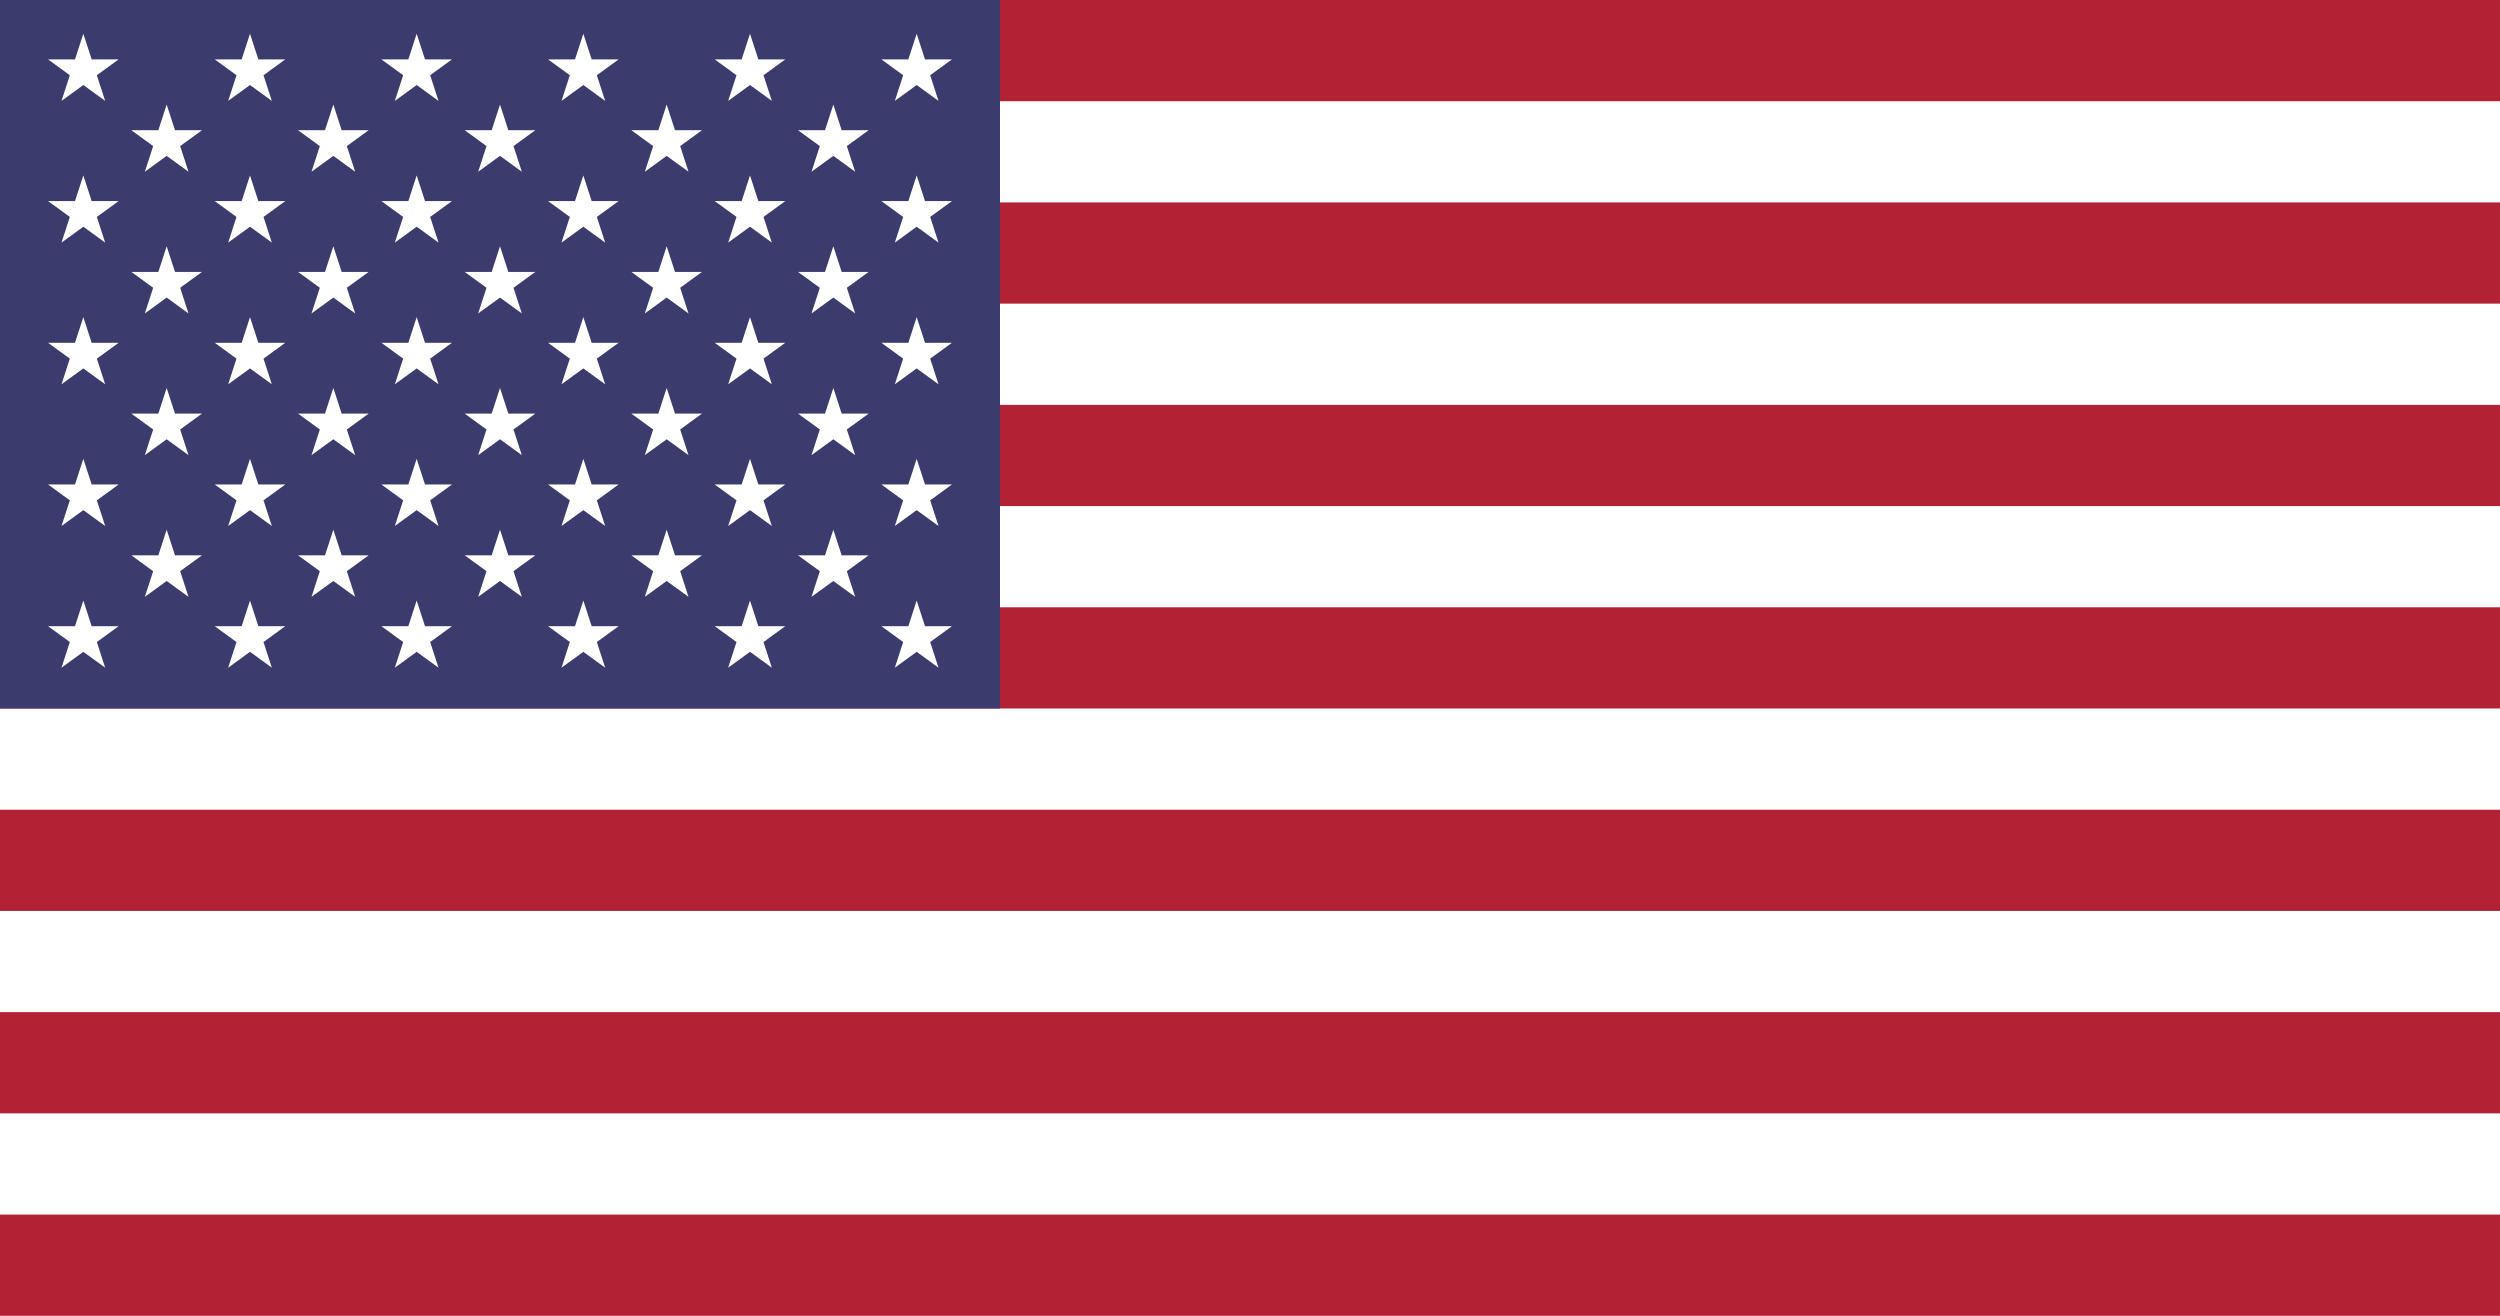
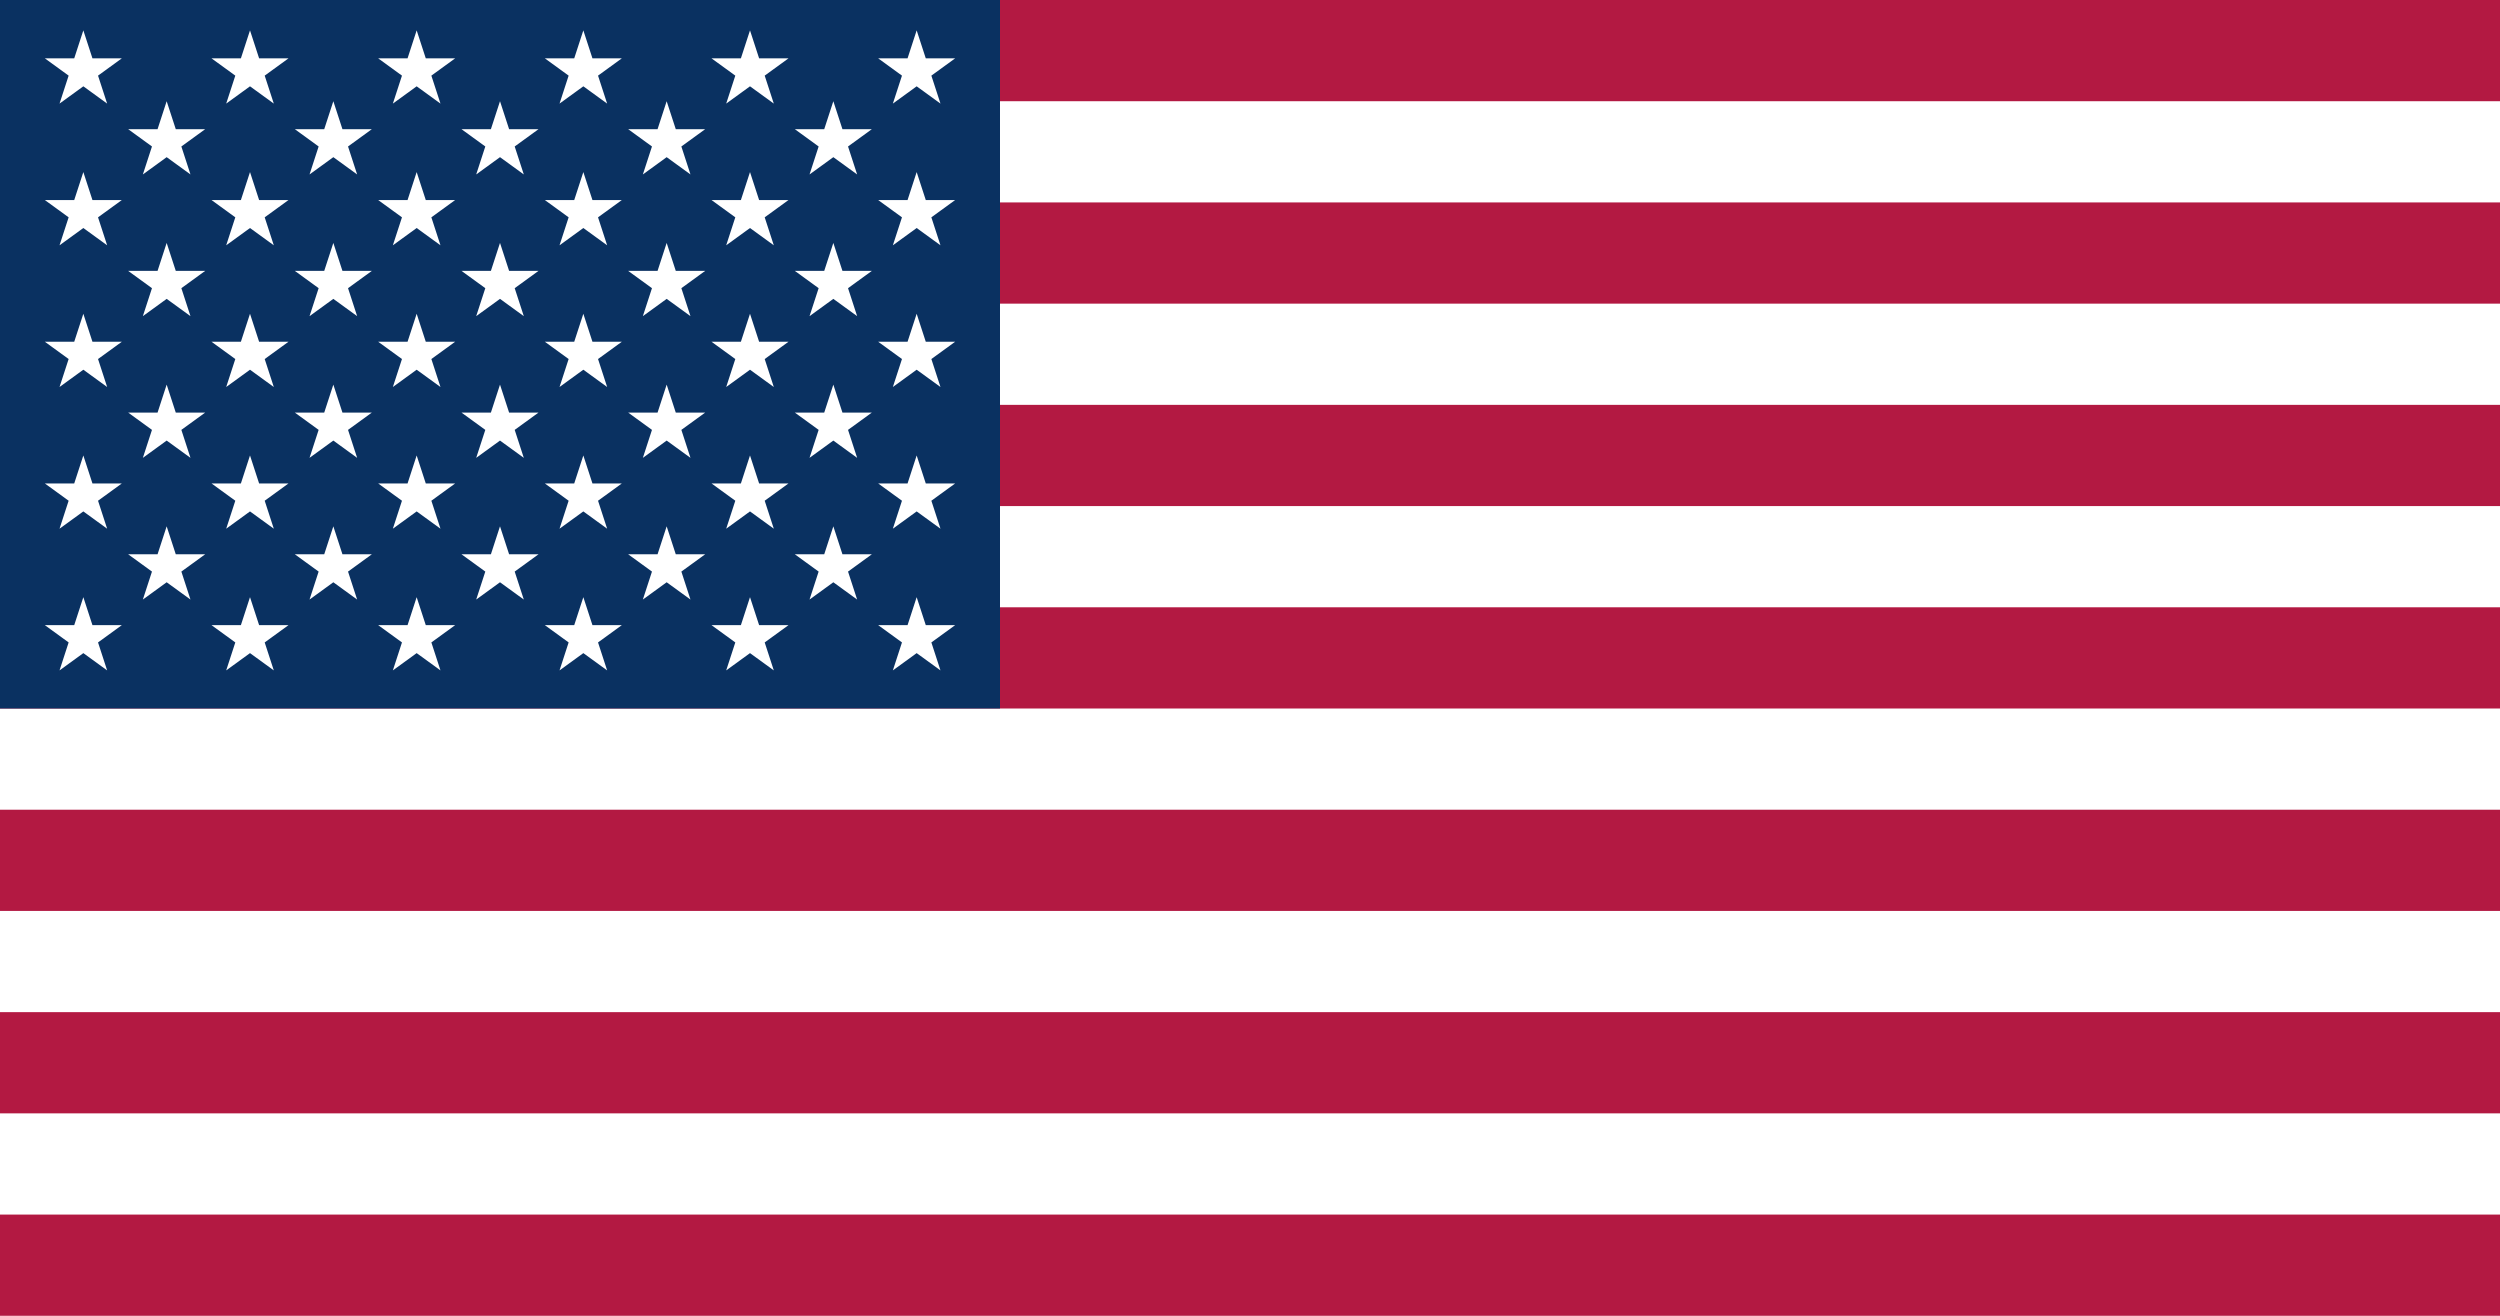
- <svg xmlns="http://www.w3.org/2000/svg" viewBox="0 0 7410 3900" role="img" aria-label="United States flag">
-   <path fill="#b22234" d="M0 0h7410v3900H0z" />
-   <path stroke="#fff" stroke-width="300" d="M0 450h7410M0 1050h7410M0 1650h7410M0 2250h7410M0 2850h7410M0 3450h7410" />
-   <path fill="#3c3b6e" d="M0 0h2964v2100H0z" />
+ <svg xmlns="http://www.w3.org/2000/svg" viewBox="0 0 1235 650" role="img" aria-label="United States flag">
+   <path fill="#fff" d="M0 0h1235v650H0z" />
+   <path fill="#b31942" d="M0 0h1235v50H0zM0 100h1235v50H0zM0 200h1235v50H0zM0 300h1235v50H0zM0 400h1235v50H0zM0 500h1235v50H0zM0 600h1235v50H0z" />
+   <path fill="#0a3161" d="M0 0h494v350H0z" />
  <defs>
-     <path id="star" d="M0-110 24.7-34 104.6-34 40 13 64.7 89 0 42-64.7 89-40 13-104.6-34-24.7-34z" />
+     <path id="star" d="M0-1 .225-.309 .951-.309 .363.118 .588.809 0 .382 -.588.809 -.363.118 -.951-.309 -.225-.309z" />
  </defs>
  <g fill="#fff">
-     <use href="#star" x="247" y="210" />
-     <use href="#star" x="741" y="210" />
-     <use href="#star" x="1235" y="210" />
-     <use href="#star" x="1729" y="210" />
-     <use href="#star" x="2223" y="210" />
-     <use href="#star" x="2717" y="210" />
-     <use href="#star" x="494" y="420" />
-     <use href="#star" x="988" y="420" />
-     <use href="#star" x="1482" y="420" />
-     <use href="#star" x="1976" y="420" />
-     <use href="#star" x="2470" y="420" />
-     <use href="#star" x="247" y="630" />
-     <use href="#star" x="741" y="630" />
-     <use href="#star" x="1235" y="630" />
-     <use href="#star" x="1729" y="630" />
-     <use href="#star" x="2223" y="630" />
-     <use href="#star" x="2717" y="630" />
-     <use href="#star" x="494" y="840" />
-     <use href="#star" x="988" y="840" />
-     <use href="#star" x="1482" y="840" />
-     <use href="#star" x="1976" y="840" />
-     <use href="#star" x="2470" y="840" />
-     <use href="#star" x="247" y="1050" />
-     <use href="#star" x="741" y="1050" />
-     <use href="#star" x="1235" y="1050" />
-     <use href="#star" x="1729" y="1050" />
-     <use href="#star" x="2223" y="1050" />
-     <use href="#star" x="2717" y="1050" />
-     <use href="#star" x="494" y="1260" />
-     <use href="#star" x="988" y="1260" />
-     <use href="#star" x="1482" y="1260" />
-     <use href="#star" x="1976" y="1260" />
-     <use href="#star" x="2470" y="1260" />
-     <use href="#star" x="247" y="1470" />
-     <use href="#star" x="741" y="1470" />
-     <use href="#star" x="1235" y="1470" />
-     <use href="#star" x="1729" y="1470" />
-     <use href="#star" x="2223" y="1470" />
-     <use href="#star" x="2717" y="1470" />
-     <use href="#star" x="494" y="1680" />
-     <use href="#star" x="988" y="1680" />
-     <use href="#star" x="1482" y="1680" />
-     <use href="#star" x="1976" y="1680" />
-     <use href="#star" x="2470" y="1680" />
-     <use href="#star" x="247" y="1890" />
-     <use href="#star" x="741" y="1890" />
-     <use href="#star" x="1235" y="1890" />
-     <use href="#star" x="1729" y="1890" />
-     <use href="#star" x="2223" y="1890" />
-     <use href="#star" x="2717" y="1890" />
+     <use href="#star" transform="translate(41.167 35) scale(20)" />
+     <use href="#star" transform="translate(123.5 35) scale(20)" />
+     <use href="#star" transform="translate(205.833 35) scale(20)" />
+     <use href="#star" transform="translate(288.167 35) scale(20)" />
+     <use href="#star" transform="translate(370.5 35) scale(20)" />
+     <use href="#star" transform="translate(452.833 35) scale(20)" />
+     <use href="#star" transform="translate(82.333 70) scale(20)" />
+     <use href="#star" transform="translate(164.667 70) scale(20)" />
+     <use href="#star" transform="translate(247 70) scale(20)" />
+     <use href="#star" transform="translate(329.333 70) scale(20)" />
+     <use href="#star" transform="translate(411.667 70) scale(20)" />
+     <use href="#star" transform="translate(41.167 105) scale(20)" />
+     <use href="#star" transform="translate(123.5 105) scale(20)" />
+     <use href="#star" transform="translate(205.833 105) scale(20)" />
+     <use href="#star" transform="translate(288.167 105) scale(20)" />
+     <use href="#star" transform="translate(370.5 105) scale(20)" />
+     <use href="#star" transform="translate(452.833 105) scale(20)" />
+     <use href="#star" transform="translate(82.333 140) scale(20)" />
+     <use href="#star" transform="translate(164.667 140) scale(20)" />
+     <use href="#star" transform="translate(247 140) scale(20)" />
+     <use href="#star" transform="translate(329.333 140) scale(20)" />
+     <use href="#star" transform="translate(411.667 140) scale(20)" />
+     <use href="#star" transform="translate(41.167 175) scale(20)" />
+     <use href="#star" transform="translate(123.5 175) scale(20)" />
+     <use href="#star" transform="translate(205.833 175) scale(20)" />
+     <use href="#star" transform="translate(288.167 175) scale(20)" />
+     <use href="#star" transform="translate(370.5 175) scale(20)" />
+     <use href="#star" transform="translate(452.833 175) scale(20)" />
+     <use href="#star" transform="translate(82.333 210) scale(20)" />
+     <use href="#star" transform="translate(164.667 210) scale(20)" />
+     <use href="#star" transform="translate(247 210) scale(20)" />
+     <use href="#star" transform="translate(329.333 210) scale(20)" />
+     <use href="#star" transform="translate(411.667 210) scale(20)" />
+     <use href="#star" transform="translate(41.167 245) scale(20)" />
+     <use href="#star" transform="translate(123.5 245) scale(20)" />
+     <use href="#star" transform="translate(205.833 245) scale(20)" />
+     <use href="#star" transform="translate(288.167 245) scale(20)" />
+     <use href="#star" transform="translate(370.5 245) scale(20)" />
+     <use href="#star" transform="translate(452.833 245) scale(20)" />
+     <use href="#star" transform="translate(82.333 280) scale(20)" />
+     <use href="#star" transform="translate(164.667 280) scale(20)" />
+     <use href="#star" transform="translate(247 280) scale(20)" />
+     <use href="#star" transform="translate(329.333 280) scale(20)" />
+     <use href="#star" transform="translate(411.667 280) scale(20)" />
+     <use href="#star" transform="translate(41.167 315) scale(20)" />
+     <use href="#star" transform="translate(123.5 315) scale(20)" />
+     <use href="#star" transform="translate(205.833 315) scale(20)" />
+     <use href="#star" transform="translate(288.167 315) scale(20)" />
+     <use href="#star" transform="translate(370.5 315) scale(20)" />
+     <use href="#star" transform="translate(452.833 315) scale(20)" />
  </g>
</svg>
